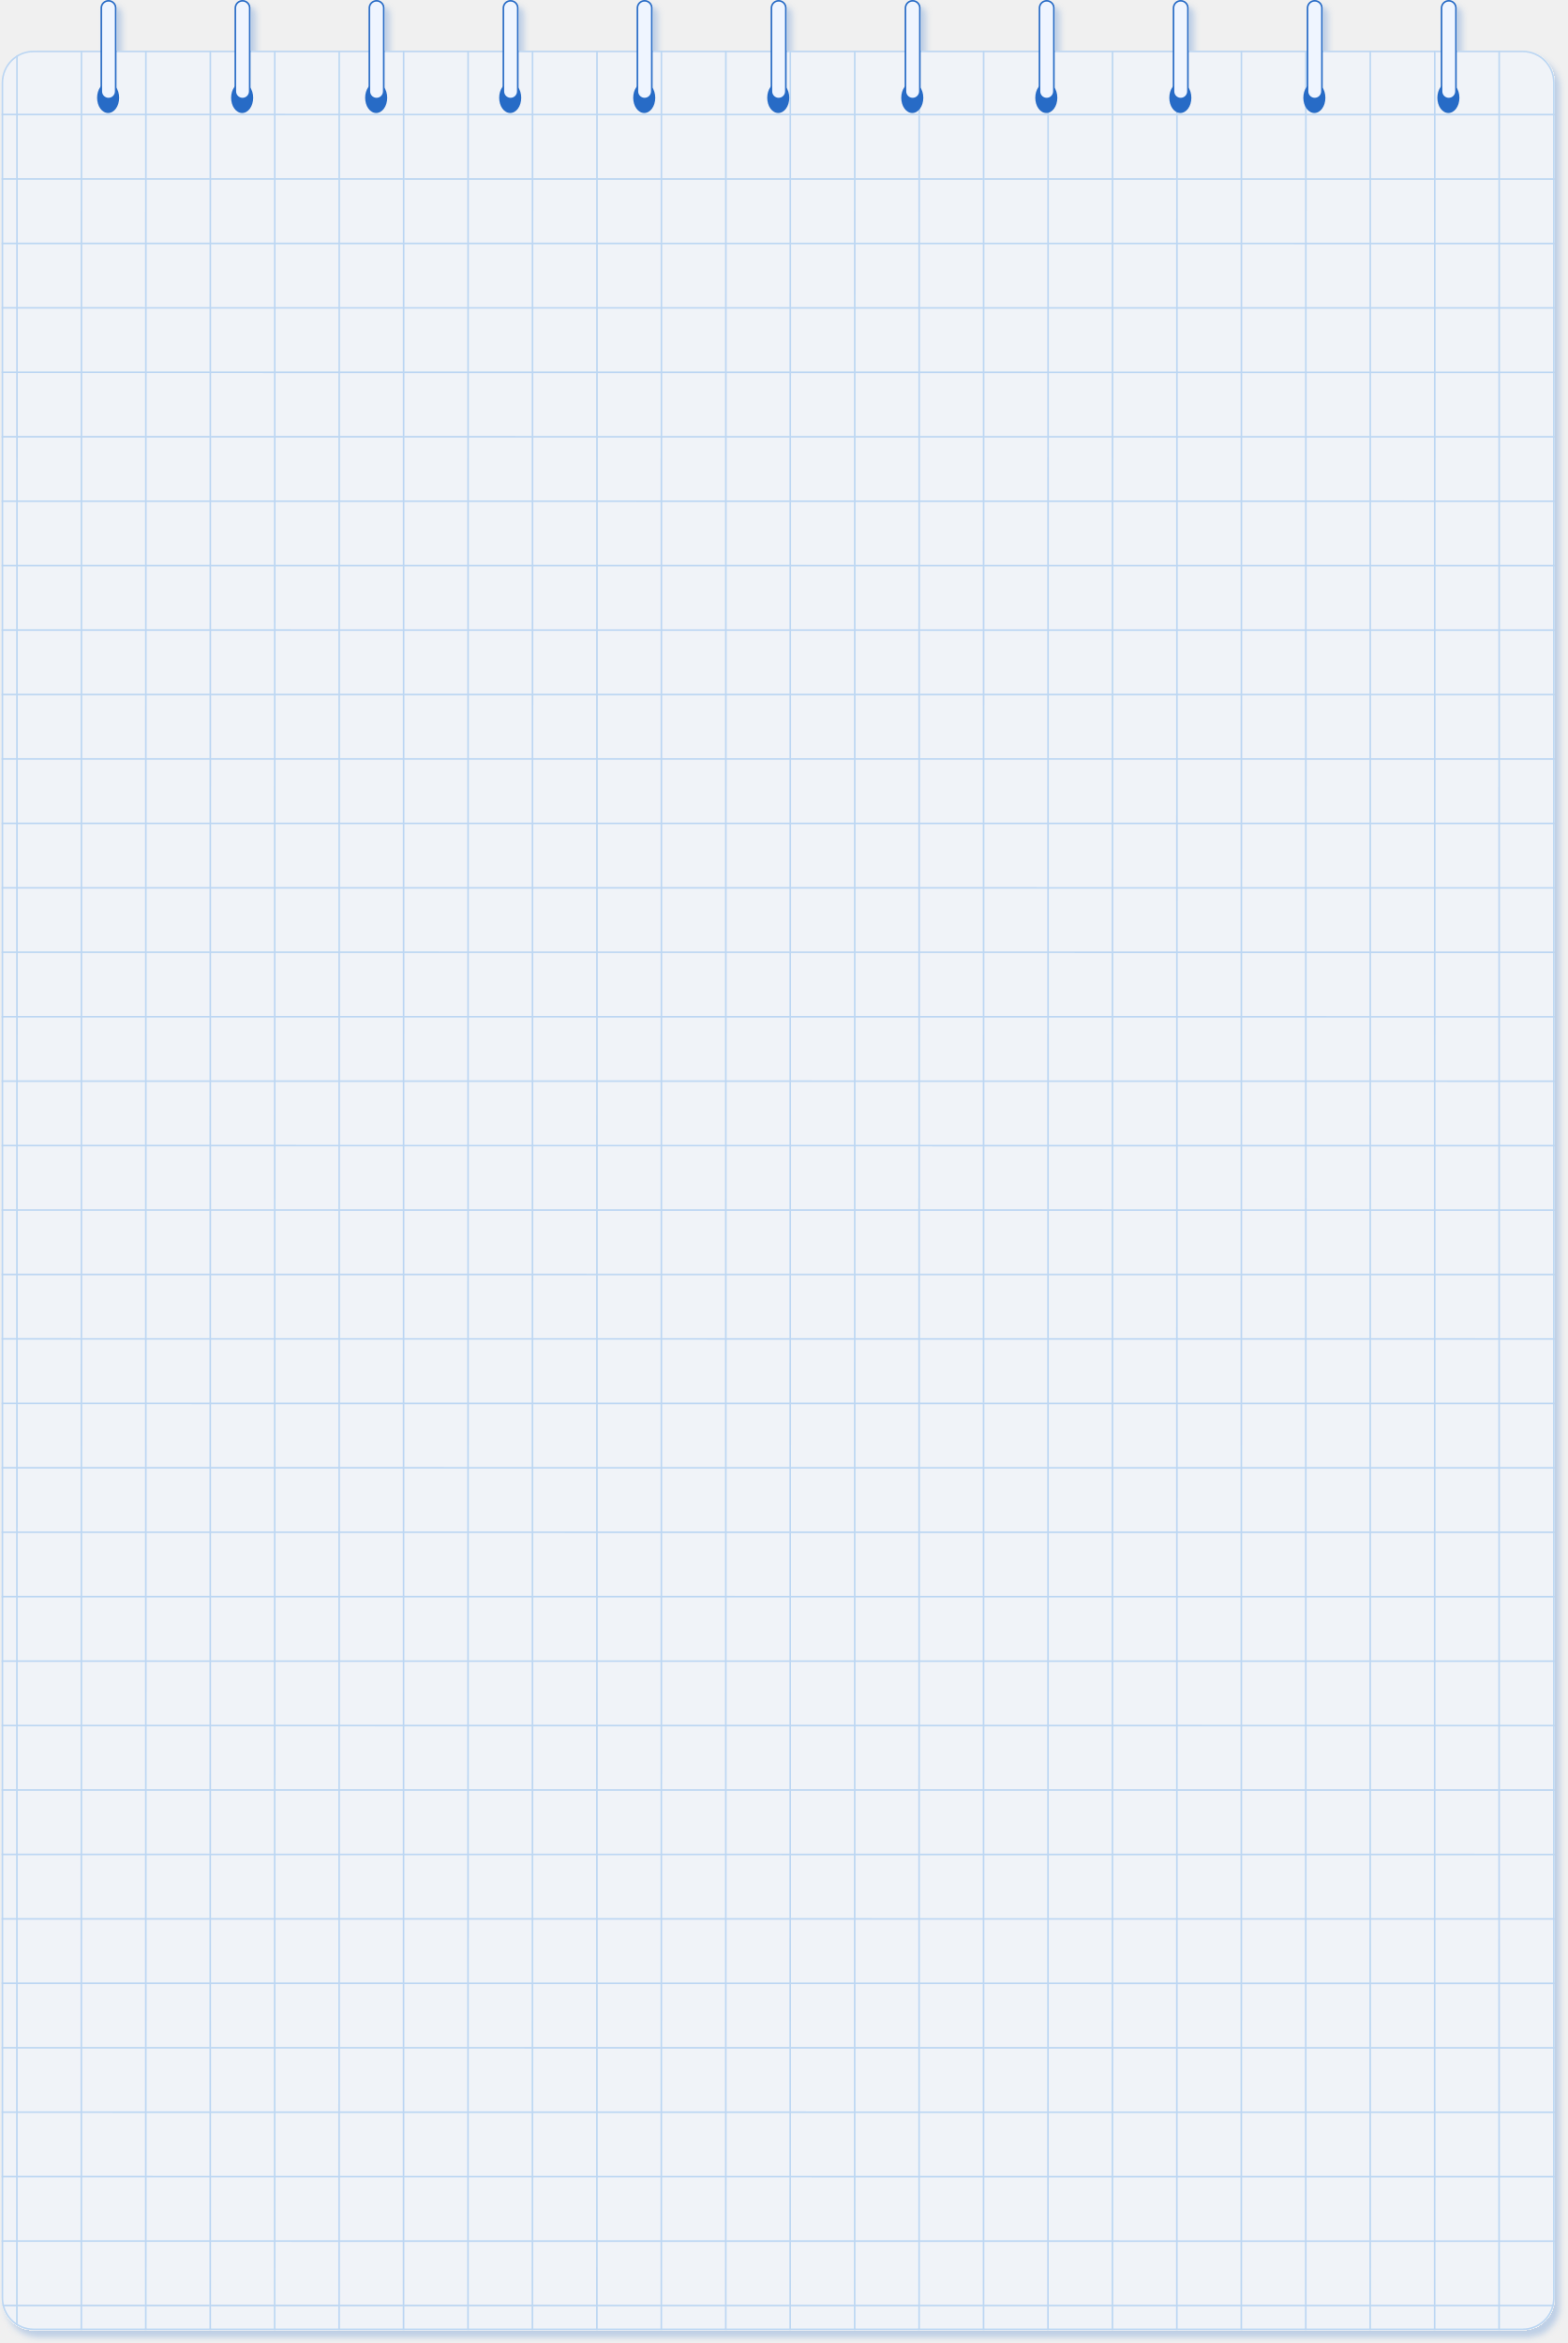
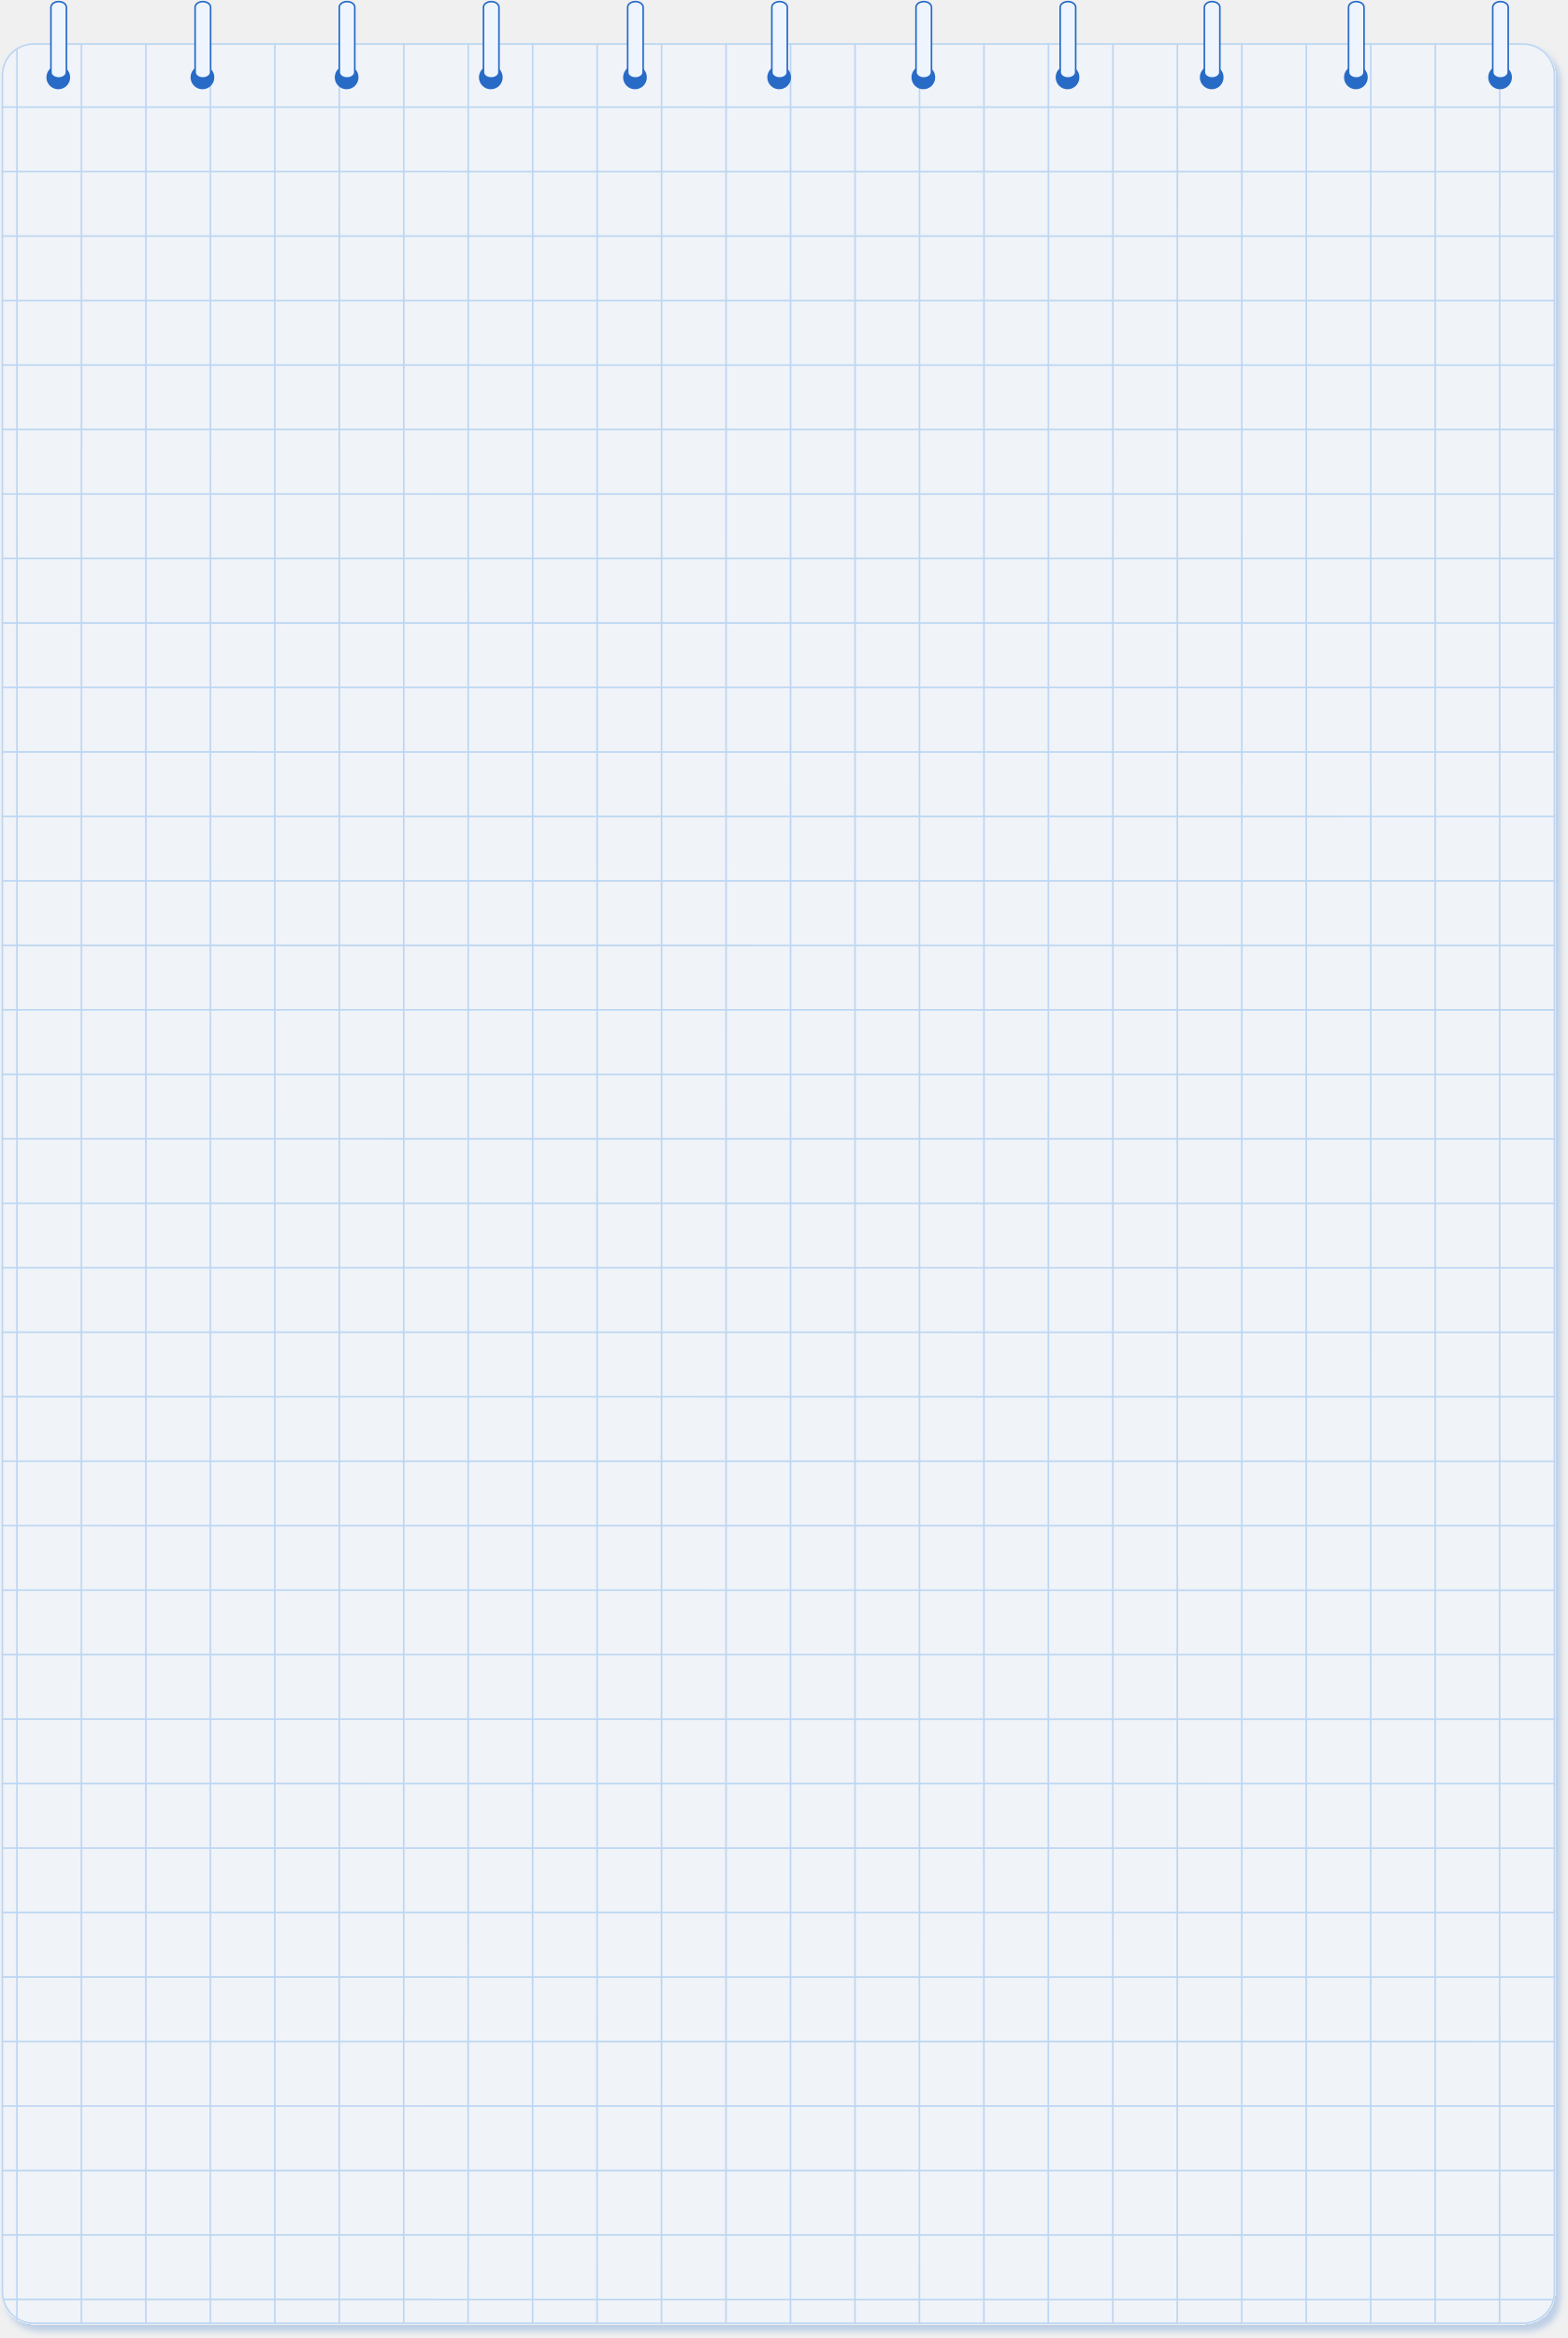
- <svg xmlns="http://www.w3.org/2000/svg" width="980" height="1465" viewBox="0 0 980 1465" fill="none">
-   <g filter="url(#filter0_d_556_134)">
-     <rect opacity="0.5" x="1" y="31.671" width="971.023" height="1425.33" rx="20" fill="#EFF5FF" />
+ <svg xmlns="http://www.w3.org/2000/svg" width="980" height="1461" viewBox="0 0 980 1461" fill="none">
+   <g filter="url(#filter0_d_825_211)">
+     <path opacity="0.5" d="M952.023 27H21C9.954 27 1 35.954 1 47V1432.33C1 1443.38 9.954 1452.33 21 1452.33H952.023C963.069 1452.33 972.023 1443.38 972.023 1432.33V47C972.023 35.954 963.069 27 952.023 27Z" fill="#EFF5FF" />
    <g opacity="0.3">
-       <g clip-path="url(#clip0_556_134)">
-         <path d="M-29.728 1469.34L-29.664 29.337M10.565 1469.34L10.629 29.337M50.857 1469.34L50.921 29.337M91.15 1469.34L91.214 29.337M131.442 1469.34L131.506 29.337M171.734 1469.34L171.798 29.337M212.027 1469.34L212.091 29.337M252.319 1469.34L252.383 29.337M292.612 1469.34L292.676 29.337M332.904 1469.34L332.968 29.337M373.197 1469.34L373.261 29.337M413.49 1469.34L413.553 29.337M453.782 1469.34L453.846 29.337M494.074 1469.34L494.138 29.337M534.367 1469.34L534.431 29.337M574.659 1469.34L574.723 29.337M614.952 1469.34L615.016 29.337M655.244 1469.34L655.308 29.337M695.537 1469.34L695.601 29.337M735.83 1469.34L735.893 29.337M776.122 1469.34L776.186 29.337M816.415 1469.34L816.478 29.337M856.707 1469.34L856.771 29.337M897 1469.34L897.063 29.337M937.292 1469.34L937.356 29.337M977.585 1469.34L977.648 29.337M1017.88 1469.34L1017.94 29.337M1058.17 1469.34L1058.23 29.337M1098.46 1469.34L1098.53 29.337M1138.75 1469.34L1138.82 29.337M1179.05 1469.34L1179.11 29.337M1219.34 1469.34L1219.4 29.337M1259.63 1469.34L1259.7 29.337M1299.92 1469.34L1299.99 29.337M1340.22 1469.34L1340.28 29.337M-71.998 71.608L1368 71.672M-71.998 111.9L1368 111.964M-71.998 152.193L1368 152.257M-71.998 192.485L1368 192.549M-71.998 232.778L1368 232.841M-71.998 273.07L1368 273.134M-71.998 313.362L1368 313.426M-71.998 353.655L1368 353.719M-71.998 393.947L1368 394.011M-71.998 434.24L1368 434.304M-71.998 474.532L1368 474.596M-71.998 514.825L1368 514.889M-71.998 555.117L1368 555.181M-71.998 595.41L1368 595.474M-71.998 635.702L1368 635.766M-71.998 675.995L1368 676.059M-71.998 716.287L1368 716.351M-71.998 756.58L1368 756.644M-71.998 796.872L1368 796.936M-71.998 837.165L1368 837.229M-71.998 877.457L1368 877.521M-71.998 917.75L1368 917.814M-71.998 958.042L1368 958.106M-71.998 998.335L1368 998.399M-71.998 1038.63L1368 1038.69M-71.998 1078.92L1368 1078.98M-71.998 1119.21L1368 1119.28M-71.998 1159.5L1368 1159.57M-71.998 1199.8L1368 1199.86M-71.998 1240.09L1368 1240.15M-71.998 1280.38L1368 1280.45M-71.998 1320.67L1368 1320.74M-71.998 1360.97L1368 1361.03M-71.998 1401.26L1368 1401.32M-71.998 1441.55L1368 1441.62" stroke="#4395E6" />
+       <mask id="mask0_825_211" style="mask-type:luminance" maskUnits="userSpaceOnUse" x="1" y="27" width="972" height="1426">
+         <path d="M952.023 27H21.023C9.978 27 1.023 35.954 1.023 47V1432.26C1.023 1443.31 9.978 1452.26 21.023 1452.26H952.023C963.069 1452.26 972.023 1443.31 972.023 1432.26V47C972.023 35.954 963.069 27 952.023 27Z" fill="white" />
+       </mask>
+       <g mask="url(#mask0_825_211)">
+         <path d="M-29.728 1464.67L-29.664 24.666M10.565 1464.67L10.629 24.666M50.857 1464.67L50.921 24.666M91.15 1464.67L91.214 24.666M131.442 1464.67L131.506 24.666M171.734 1464.67L171.798 24.666M212.027 1464.67L212.091 24.666M252.319 1464.67L252.383 24.666M292.612 1464.67L292.676 24.666M332.904 1464.67L332.968 24.666M373.197 1464.67L373.261 24.666M413.49 1464.67L413.553 24.666M453.782 1464.67L453.846 24.666M494.074 1464.67L494.138 24.666M534.367 1464.67L534.431 24.666M574.659 1464.67L574.723 24.666M614.952 1464.67L615.016 24.666M655.244 1464.67L655.308 24.666M695.537 1464.67L695.601 24.666M735.83 1464.67L735.893 24.666M776.122 1464.67L776.186 24.666M816.415 1464.67L816.478 24.666M856.707 1464.67L856.771 24.666M897 1464.67L897.063 24.666M937.292 1464.67L937.356 24.666M977.585 1464.67L977.648 24.666M1017.88 1464.67L1017.94 24.666M1058.17 1464.67L1058.23 24.666M1098.46 1464.67L1098.53 24.666M1138.75 1464.67L1138.82 24.666M1179.05 1464.67L1179.11 24.666M1219.34 1464.67L1219.4 24.666M1259.63 1464.67L1259.7 24.666M1299.92 1464.67L1299.99 24.666M1340.22 1464.67L1340.28 24.666M-71.998 66.936L1368 67M-71.998 107.229L1368 107.293M-71.998 147.522L1368 147.586M-71.998 187.814L1368 187.878M-71.998 228.107L1368 228.17M-71.998 268.399L1368 268.463M-71.998 308.691L1368 308.755M-71.998 348.984L1368 349.048M-71.998 389.276L1368 389.34M-71.998 429.569L1368 429.633M-71.998 469.861L1368 469.925M-71.998 510.154L1368 510.218M-71.998 550.446L1368 550.51M-71.998 590.739L1368 590.803M-71.998 631.031L1368 631.095M-71.998 671.324L1368 671.388M-71.998 711.616L1368 711.68M-71.998 751.909L1368 751.973M-71.998 792.201L1368 792.265M-71.998 832.494L1368 832.558M-71.998 872.786L1368 872.85M-71.998 913.079L1368 913.143M-71.998 953.371L1368 953.435M-71.998 993.664L1368 993.728M-71.998 1033.96L1368 1034.02M-71.998 1074.25L1368 1074.31M-71.998 1114.54L1368 1114.61M-71.998 1154.83L1368 1154.9M-71.998 1195.13L1368 1195.19M-71.998 1235.42L1368 1235.48M-71.998 1275.71L1368 1275.78M-71.998 1316L1368 1316.07M-71.998 1356.3L1368 1356.36M-71.998 1396.59L1368 1396.65M-71.998 1436.88L1368 1436.95" stroke="#4395E6" />
      </g>
-       <rect x="1.523" y="32.171" width="970" height="1424.26" rx="19.5" stroke="#4395E6" />
+       <path d="M952.023 27.5H21.023C10.254 27.5 1.523 36.23 1.523 47V1432.26C1.523 1443.03 10.254 1451.76 21.023 1451.76H952.023C962.793 1451.76 971.523 1443.03 971.523 1432.26V47C971.523 36.23 962.793 27.5 952.023 27.5Z" stroke="#4395E6" />
    </g>
-     <ellipse cx="67.607" cy="61.138" rx="6.899" ry="9.528" fill="#276BC6" />
-     <rect x="63.342" y="0.5" width="9" height="61.148" rx="4.5" fill="#EFF5FF" stroke="#276BC6" />
-     <ellipse cx="151.405" cy="61.138" rx="6.899" ry="9.528" fill="#276BC6" />
-     <rect x="147.14" y="0.5" width="9" height="61.148" rx="4.5" fill="#EFF5FF" stroke="#276BC6" />
-     <ellipse cx="235.204" cy="61.138" rx="6.899" ry="9.528" fill="#276BC6" />
-     <rect x="230.938" y="0.5" width="9" height="61.148" rx="4.5" fill="#EFF5FF" stroke="#276BC6" />
-     <ellipse cx="319.002" cy="61.138" rx="6.899" ry="9.528" fill="#276BC6" />
-     <rect x="314.736" y="0.5" width="9" height="61.148" rx="4.5" fill="#EFF5FF" stroke="#276BC6" />
-     <ellipse cx="402.801" cy="61.138" rx="6.899" ry="9.528" fill="#276BC6" />
-     <rect x="398.535" y="0.5" width="9" height="61.148" rx="4.5" fill="#EFF5FF" stroke="#276BC6" />
-     <ellipse cx="486.598" cy="61.138" rx="6.899" ry="9.528" fill="#276BC6" />
-     <rect x="482.333" y="0.5" width="9" height="61.148" rx="4.5" fill="#EFF5FF" stroke="#276BC6" />
-     <ellipse cx="570.397" cy="61.138" rx="6.899" ry="9.528" fill="#276BC6" />
-     <rect x="566.132" y="0.5" width="9" height="61.148" rx="4.5" fill="#EFF5FF" stroke="#276BC6" />
-     <ellipse cx="654.195" cy="61.138" rx="6.899" ry="9.528" fill="#276BC6" />
-     <rect x="649.93" y="0.5" width="9" height="61.148" rx="4.5" fill="#EFF5FF" stroke="#276BC6" />
-     <ellipse cx="737.994" cy="61.138" rx="6.899" ry="9.528" fill="#276BC6" />
-     <rect x="733.729" y="0.5" width="9" height="61.148" rx="4.5" fill="#EFF5FF" stroke="#276BC6" />
-     <ellipse cx="821.792" cy="61.138" rx="6.899" ry="9.528" fill="#276BC6" />
-     <rect x="817.526" y="0.5" width="9" height="61.148" rx="4.5" fill="#EFF5FF" stroke="#276BC6" />
-     <ellipse cx="905.591" cy="61.138" rx="6.899" ry="9.528" fill="#276BC6" />
-     <rect x="901.325" y="0.5" width="9" height="61.148" rx="4.5" fill="#EFF5FF" stroke="#276BC6" />
  </g>
+   <path d="M36.419 55.775C40.517 55.775 43.839 52.444 43.839 48.337C43.839 44.229 40.517 40.898 36.419 40.898C32.322 40.898 29 44.229 29 48.337C29 52.444 32.322 55.775 36.419 55.775Z" fill="#276BC6" />
+   <path d="M41.511 4.513C41.511 2.573 39.344 1 36.672 1C33.999 1 31.832 2.573 31.832 4.513V45.221C31.832 47.162 33.999 48.734 36.672 48.734C39.344 48.734 41.511 47.162 41.511 45.221V4.513Z" fill="#EFF5FF" stroke="#276BC6" />
+   <path d="M126.535 55.775C130.632 55.775 133.954 52.444 133.954 48.337C133.954 44.229 130.632 40.898 126.535 40.898C122.437 40.898 119.115 44.229 119.115 48.337C119.115 52.444 122.437 55.775 126.535 55.775Z" fill="#276BC6" />
+   <path d="M131.627 4.513C131.627 2.573 129.46 1 126.788 1C124.115 1 121.948 2.573 121.948 4.513V45.221C121.948 47.162 124.115 48.734 126.788 48.734C129.46 48.734 131.627 47.162 131.627 45.221V4.513Z" fill="#EFF5FF" stroke="#276BC6" />
+   <path d="M216.652 55.775C220.749 55.775 224.071 52.444 224.071 48.337C224.071 44.229 220.749 40.898 216.652 40.898C212.554 40.898 209.232 44.229 209.232 48.337C209.232 52.444 212.554 55.775 216.652 55.775Z" fill="#276BC6" />
+   <path d="M221.742 4.513C221.742 2.573 219.576 1 216.903 1C214.231 1 212.064 2.573 212.064 4.513V45.221C212.064 47.162 214.231 48.734 216.903 48.734C219.576 48.734 221.742 47.162 221.742 45.221V4.513Z" fill="#EFF5FF" stroke="#276BC6" />
+   <path d="M306.767 55.775C310.865 55.775 314.187 52.444 314.187 48.337C314.187 44.229 310.865 40.898 306.767 40.898C302.67 40.898 299.348 44.229 299.348 48.337C299.348 52.444 302.67 55.775 306.767 55.775Z" fill="#276BC6" />
+   <path d="M311.858 4.513C311.858 2.573 309.692 1 307.019 1C304.346 1 302.18 2.573 302.18 4.513V45.221C302.18 47.162 304.346 48.734 307.019 48.734C309.692 48.734 311.858 47.162 311.858 45.221V4.513Z" fill="#EFF5FF" stroke="#276BC6" />
+   <path d="M396.885 55.775C400.982 55.775 404.304 52.444 404.304 48.337C404.304 44.229 400.982 40.898 396.885 40.898C392.787 40.898 389.465 44.229 389.465 48.337C389.465 52.444 392.787 55.775 396.885 55.775Z" fill="#276BC6" />
+   <path d="M401.975 4.513C401.975 2.573 399.809 1 397.136 1C394.463 1 392.297 2.573 392.297 4.513V45.221C392.297 47.162 394.463 48.734 397.136 48.734C399.809 48.734 401.975 47.162 401.975 45.221V4.513Z" fill="#EFF5FF" stroke="#276BC6" />
+   <path d="M486.999 55.775C491.097 55.775 494.419 52.444 494.419 48.337C494.419 44.229 491.097 40.898 486.999 40.898C482.902 40.898 479.58 44.229 479.58 48.337C479.58 52.444 482.902 55.775 486.999 55.775Z" fill="#276BC6" />
+   <path d="M492.091 4.513C492.091 2.573 489.924 1 487.251 1C484.579 1 482.412 2.573 482.412 4.513V45.221C482.412 47.162 484.579 48.734 487.251 48.734C489.924 48.734 492.091 47.162 492.091 45.221V4.513Z" fill="#EFF5FF" stroke="#276BC6" />
+   <path d="M577.116 55.775C581.213 55.775 584.535 52.444 584.535 48.337C584.535 44.229 581.213 40.898 577.116 40.898C573.018 40.898 569.696 44.229 569.696 48.337C569.696 52.444 573.018 55.775 577.116 55.775Z" fill="#276BC6" />
+   <path d="M582.208 4.513C582.208 2.573 580.041 1 577.369 1C574.696 1 572.529 2.573 572.529 4.513V45.221C572.529 47.162 574.696 48.734 577.369 48.734C580.041 48.734 582.208 47.162 582.208 45.221V4.513Z" fill="#EFF5FF" stroke="#276BC6" />
+   <path d="M667.232 55.775C671.329 55.775 674.651 52.444 674.651 48.337C674.651 44.229 671.329 40.898 667.232 40.898C663.134 40.898 659.812 44.229 659.812 48.337C659.812 52.444 663.134 55.775 667.232 55.775Z" fill="#276BC6" />
+   <path d="M672.324 4.513C672.324 2.573 670.157 1 667.484 1C664.812 1 662.645 2.573 662.645 4.513V45.221C662.645 47.162 664.812 48.734 667.484 48.734C670.157 48.734 672.324 47.162 672.324 45.221V4.513Z" fill="#EFF5FF" stroke="#276BC6" />
+   <path d="M757.349 55.775C761.447 55.775 764.768 52.444 764.768 48.337C764.768 44.229 761.447 40.898 757.349 40.898C753.251 40.898 749.93 44.229 749.93 48.337C749.93 52.444 753.251 55.775 757.349 55.775Z" fill="#276BC6" />
+   <path d="M762.44 4.513C762.44 2.573 760.274 1 757.601 1C754.928 1 752.762 2.573 752.762 4.513V45.221C752.762 47.162 754.928 48.734 757.601 48.734C760.274 48.734 762.44 47.162 762.44 45.221V4.513Z" fill="#EFF5FF" stroke="#276BC6" />
+   <path d="M847.464 55.775C851.562 55.775 854.884 52.444 854.884 48.337C854.884 44.229 851.562 40.898 847.464 40.898C843.367 40.898 840.045 44.229 840.045 48.337C840.045 52.444 843.367 55.775 847.464 55.775Z" fill="#276BC6" />
+   <path d="M852.555 4.513C852.555 2.573 850.388 1 847.716 1C845.043 1 842.876 2.573 842.876 4.513V45.221C842.876 47.162 845.043 48.734 847.716 48.734C850.388 48.734 852.555 47.162 852.555 45.221V4.513Z" fill="#EFF5FF" stroke="#276BC6" />
+   <path d="M937.58 55.775C941.678 55.775 945 52.444 945 48.337C945 44.229 941.678 40.898 937.58 40.898C933.483 40.898 930.161 44.229 930.161 48.337C930.161 52.444 933.483 55.775 937.58 55.775Z" fill="#276BC6" />
+   <path d="M942.672 4.513C942.672 2.573 940.505 1 937.832 1C935.16 1 932.993 2.573 932.993 4.513V45.221C932.993 47.162 935.16 48.734 937.832 48.734C940.505 48.734 942.672 47.162 942.672 45.221V4.513Z" fill="#EFF5FF" stroke="#276BC6" />
  <defs>
-     <filter id="filter0_d_556_134" x="0" y="0" width="979.023" height="1465" filterUnits="userSpaceOnUse" color-interpolation-filters="sRGB">
+     <filter id="filter0_d_825_211" x="0" y="27" width="979.023" height="1433.33" filterUnits="userSpaceOnUse" color-interpolation-filters="sRGB">
      <feFlood flood-opacity="0" result="BackgroundImageFix" />
      <feColorMatrix in="SourceAlpha" type="matrix" values="0 0 0 0 0 0 0 0 0 0 0 0 0 0 0 0 0 0 127 0" result="hardAlpha" />
      <feOffset dx="3" dy="4" />
      <feGaussianBlur stdDeviation="2" />
      <feComposite in2="hardAlpha" operator="out" />
      <feColorMatrix type="matrix" values="0 0 0 0 0.152 0 0 0 0 0.421 0 0 0 0 0.775 0 0 0 0.25 0" />
-       <feBlend mode="normal" in2="BackgroundImageFix" result="effect1_dropShadow_556_134" />
-       <feBlend mode="normal" in="SourceGraphic" in2="effect1_dropShadow_556_134" result="shape" />
+       <feBlend mode="normal" in2="BackgroundImageFix" result="effect1_dropShadow_825_211" />
+       <feBlend mode="normal" in="SourceGraphic" in2="effect1_dropShadow_825_211" result="shape" />
    </filter>
-     <clipPath id="clip0_556_134">
-       <rect x="1.023" y="31.671" width="971" height="1425.26" rx="20" fill="white" />
-     </clipPath>
  </defs>
</svg>
